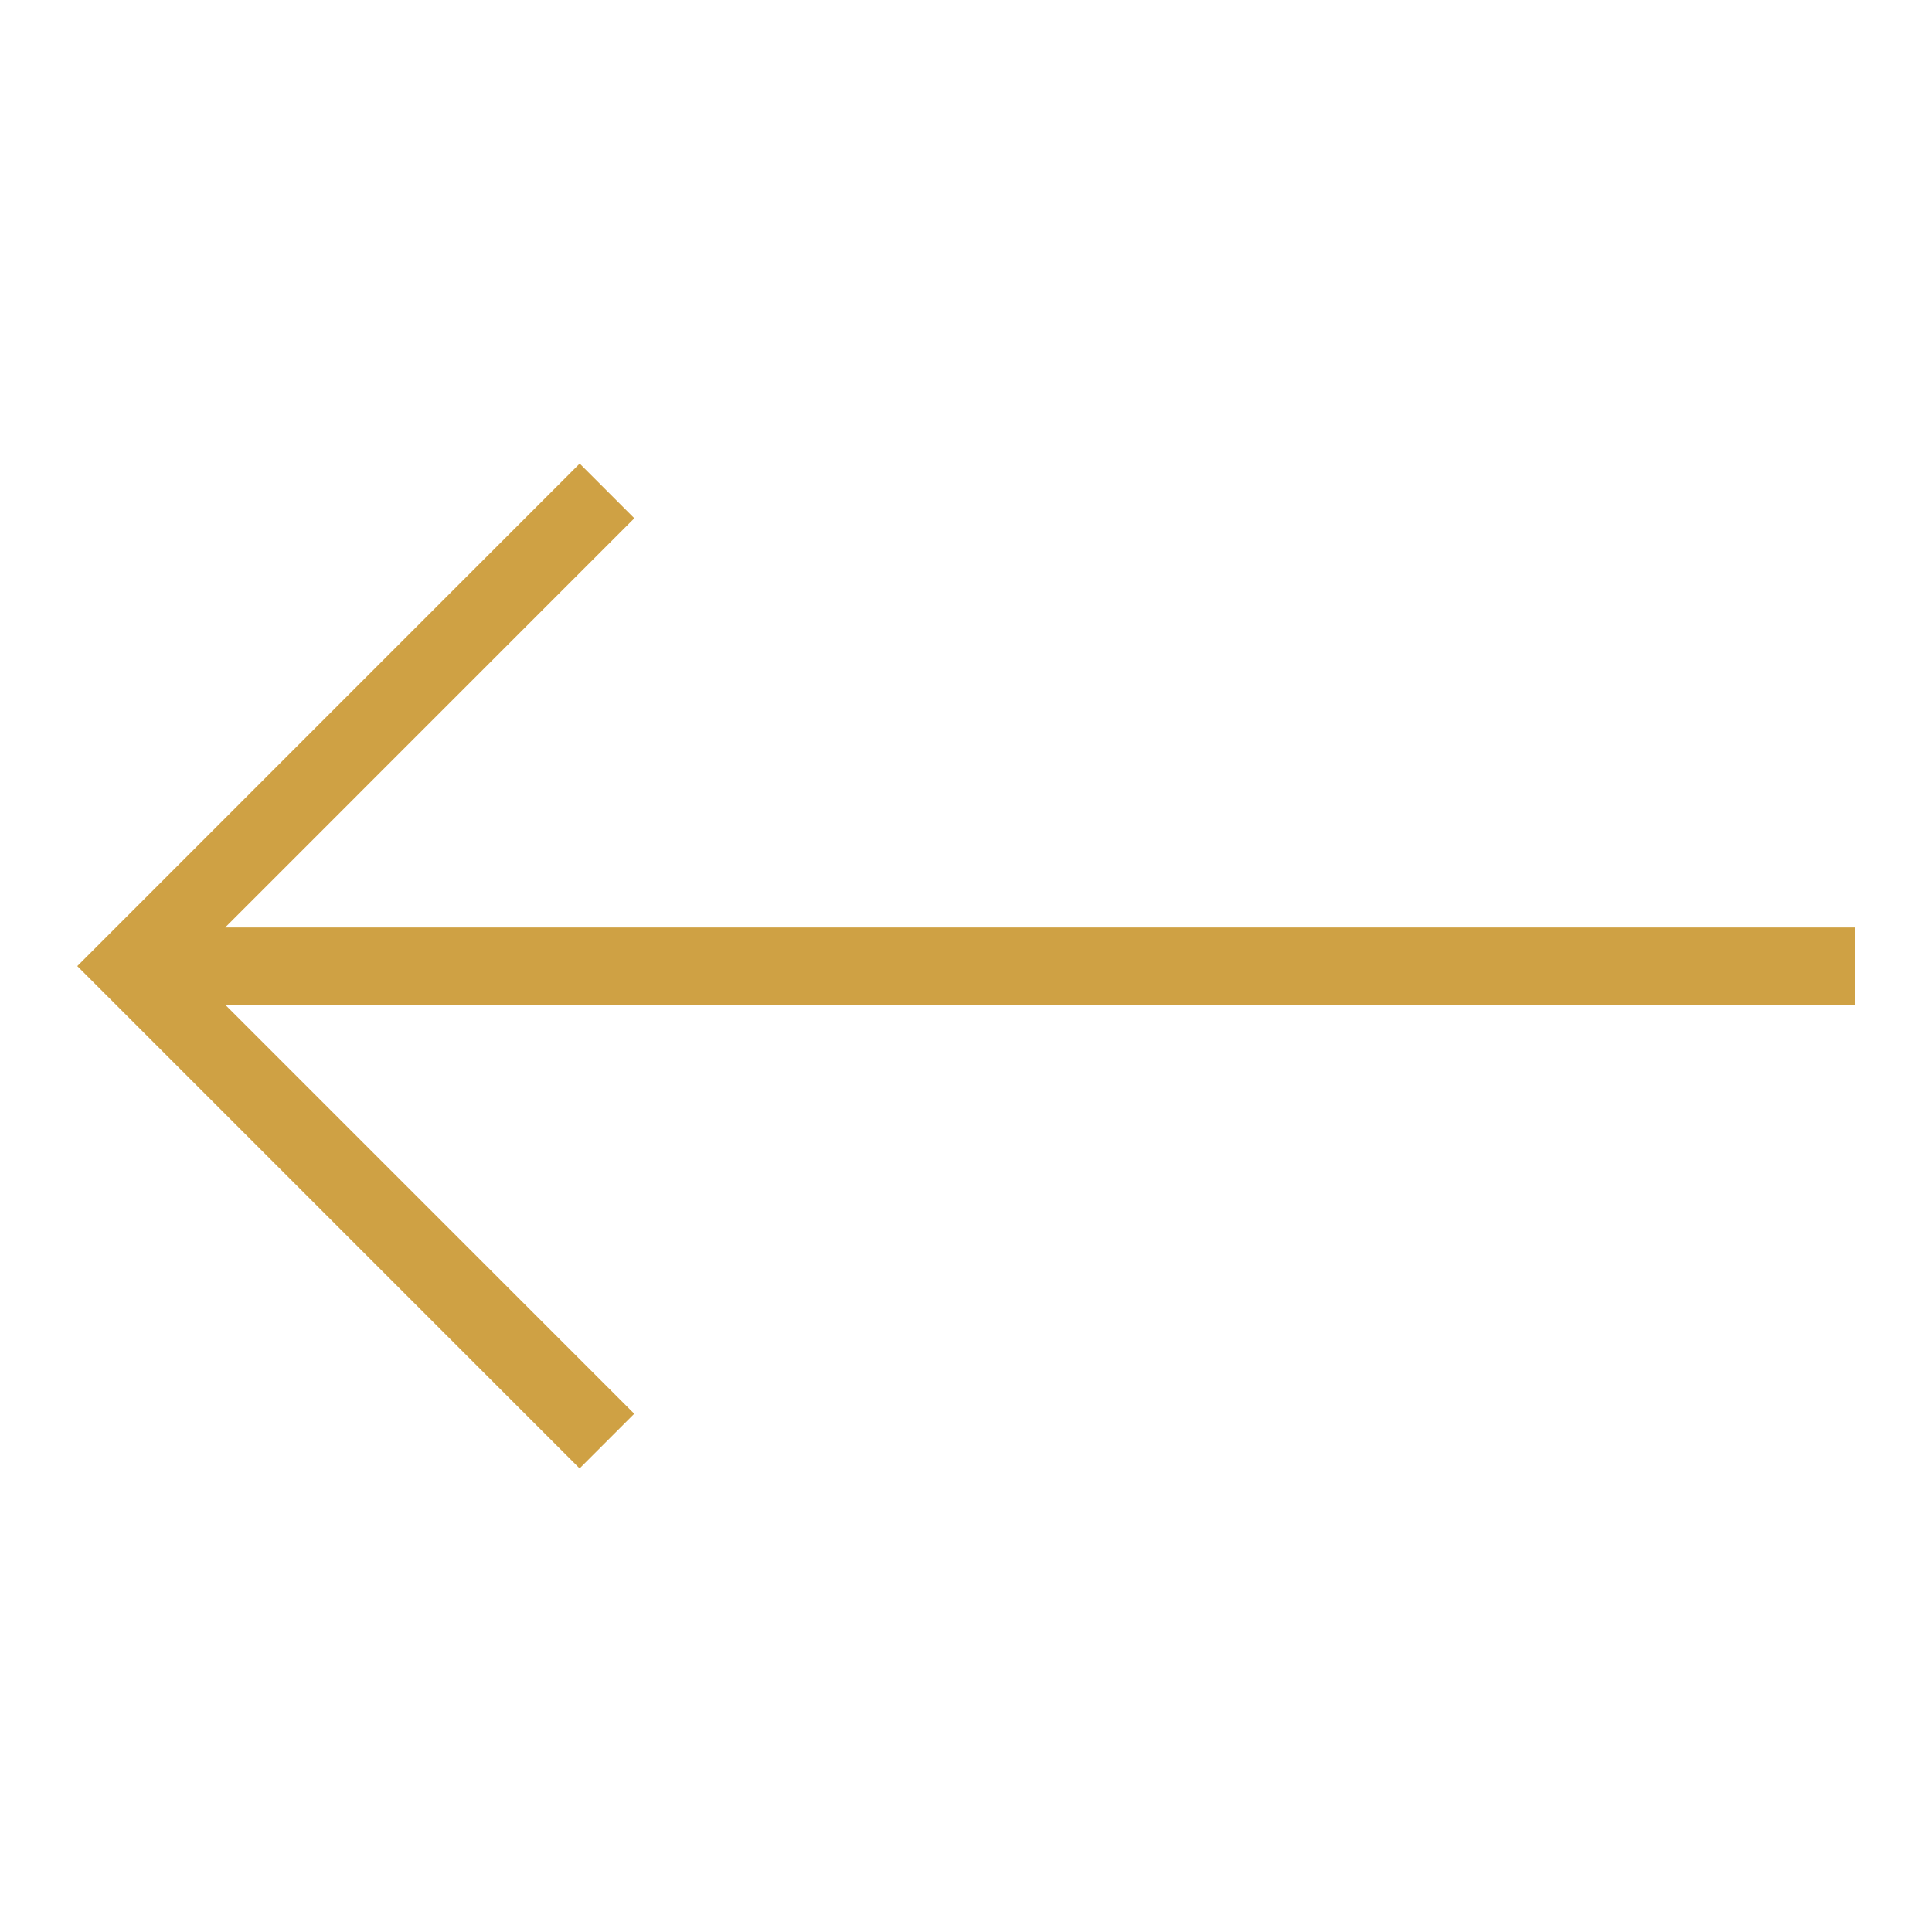
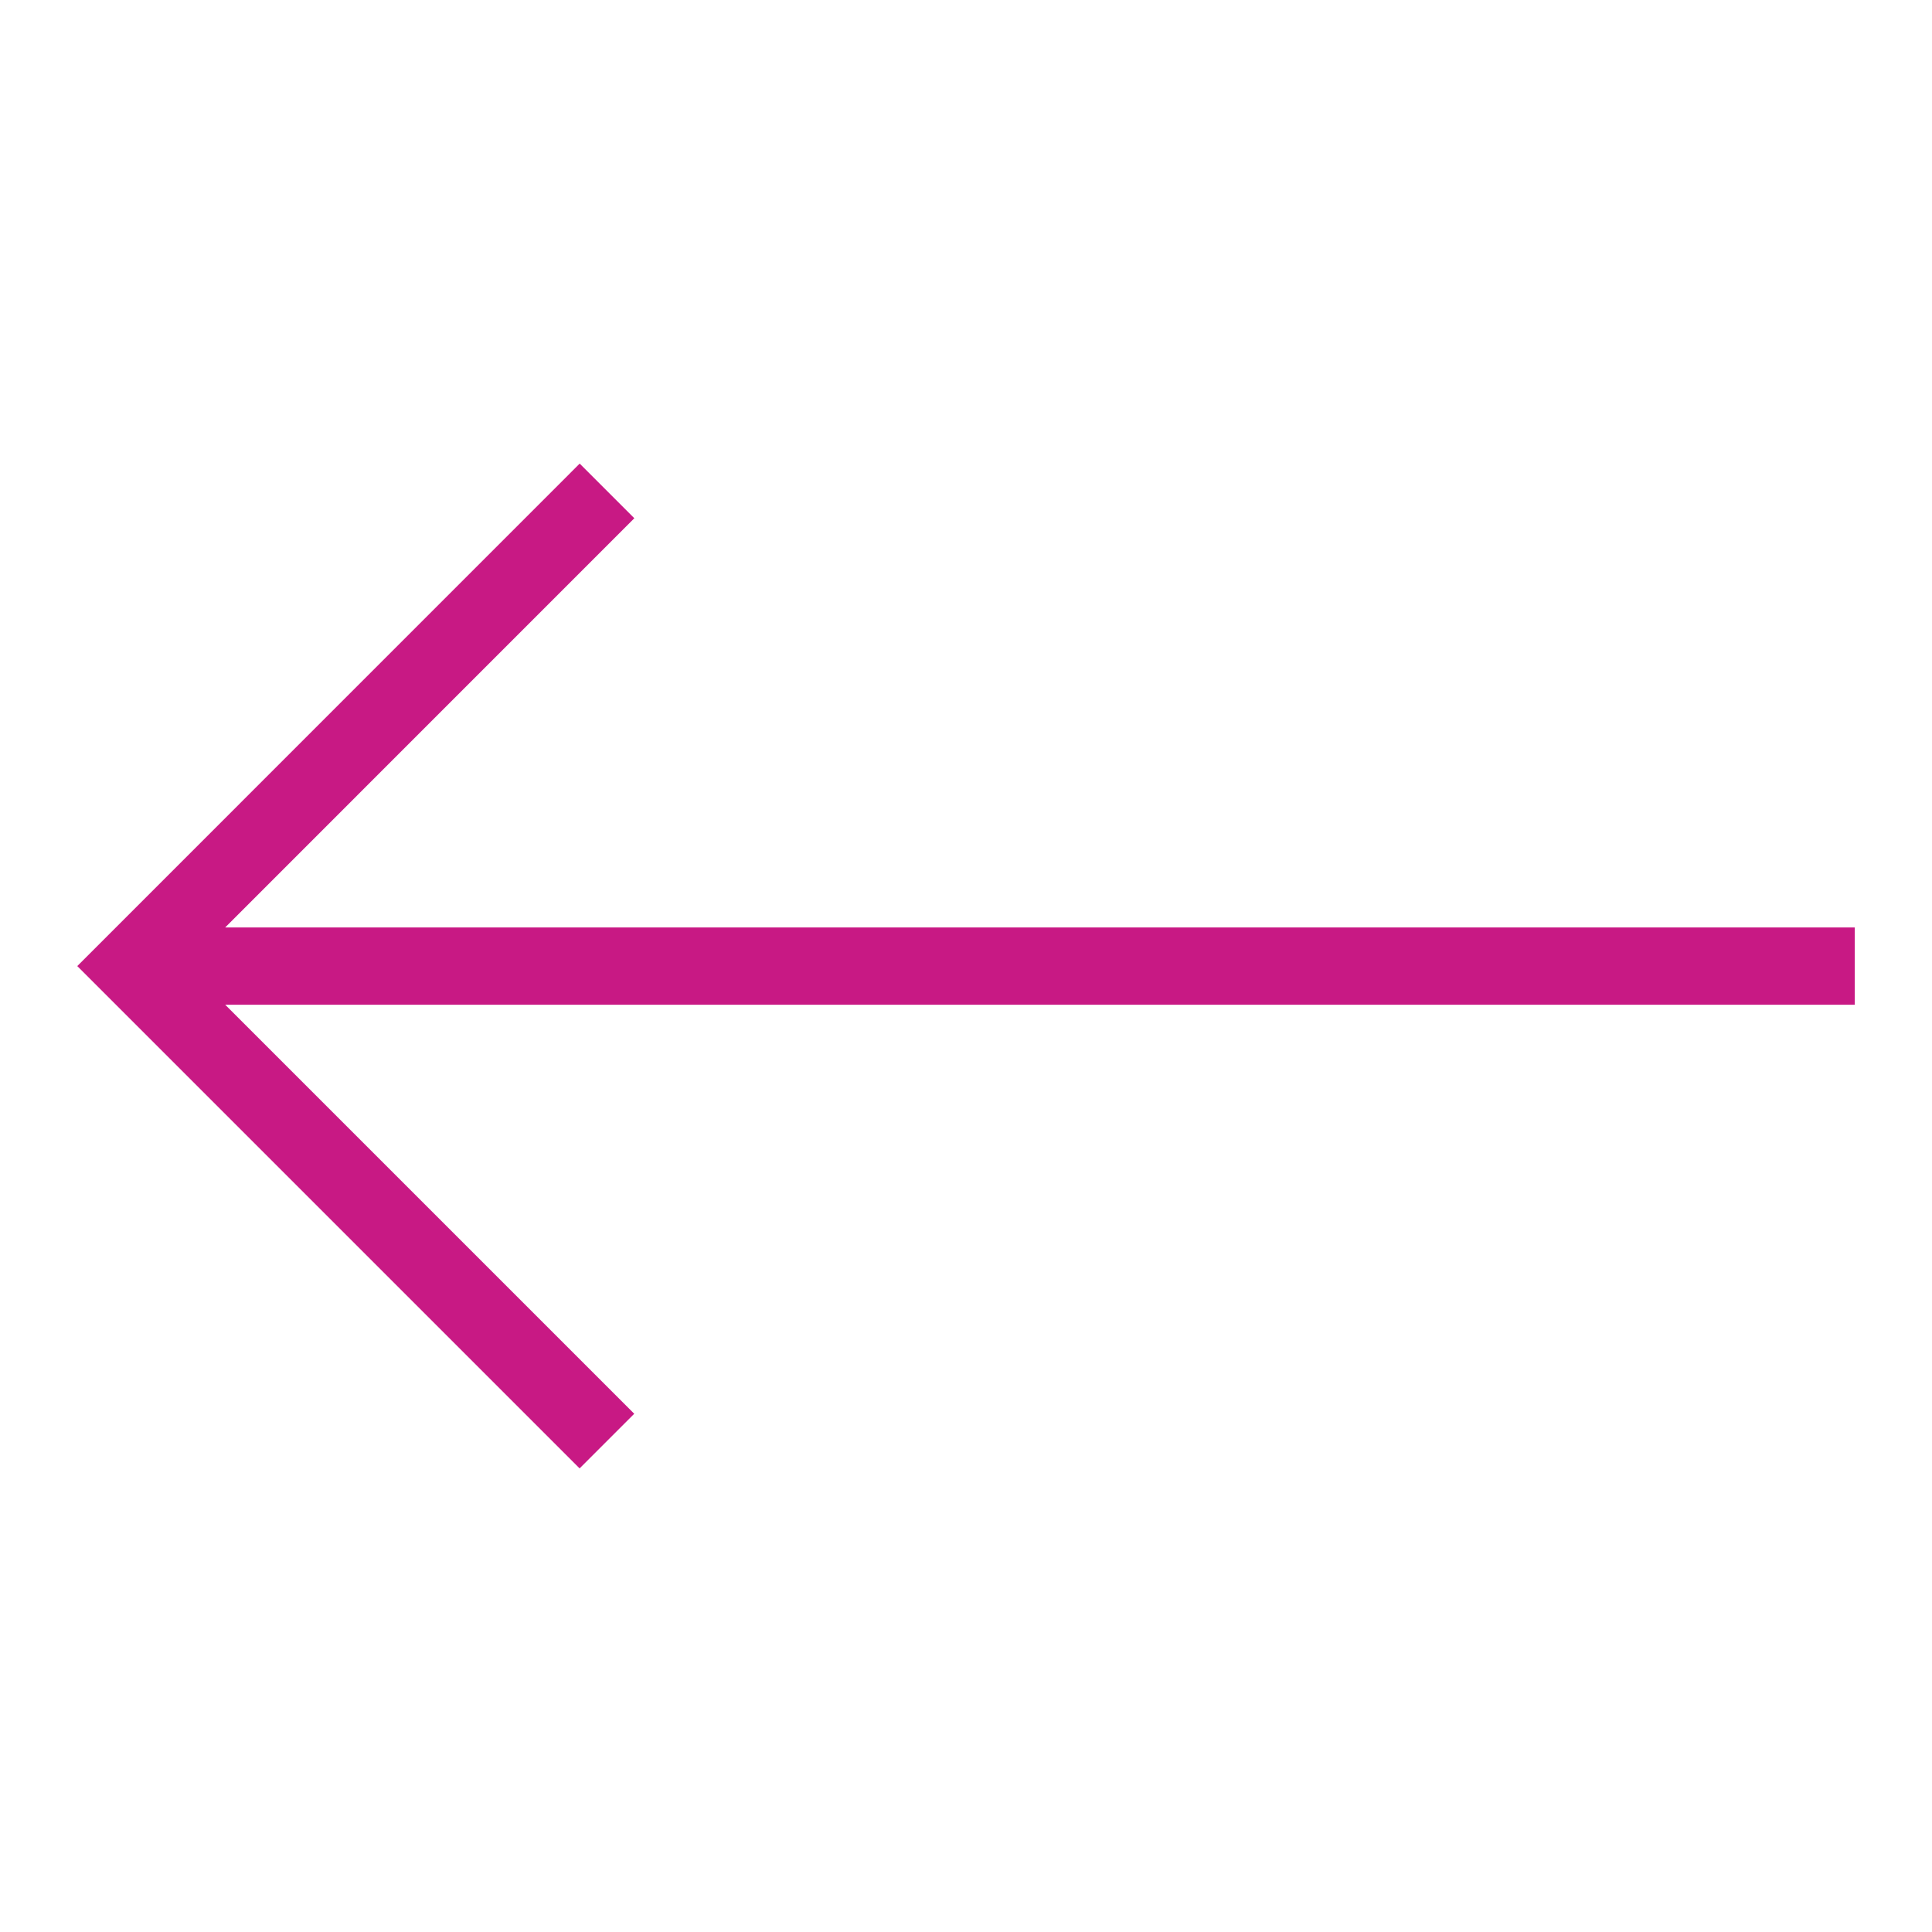
<svg xmlns="http://www.w3.org/2000/svg" viewBox="0 0 25 25">
  <g id="Left-2" data-name="Left">
-     <polygon points="24 12.001 2.914 12.001 8.208 6.706 7.501 5.999 1 12.501 7.5 19.001 8.207 18.294 2.914 13.001 24 13.001 24 12.001" style="fill:#CFA144" />
+     <polygon points="24 12.001 2.914 12.001 8.208 6.706 7.501 5.999 1 12.501 7.5 19.001 8.207 18.294 2.914 13.001 24 13.001 24 12.001" style="fill:#C81984" />
  </g>
</svg>
